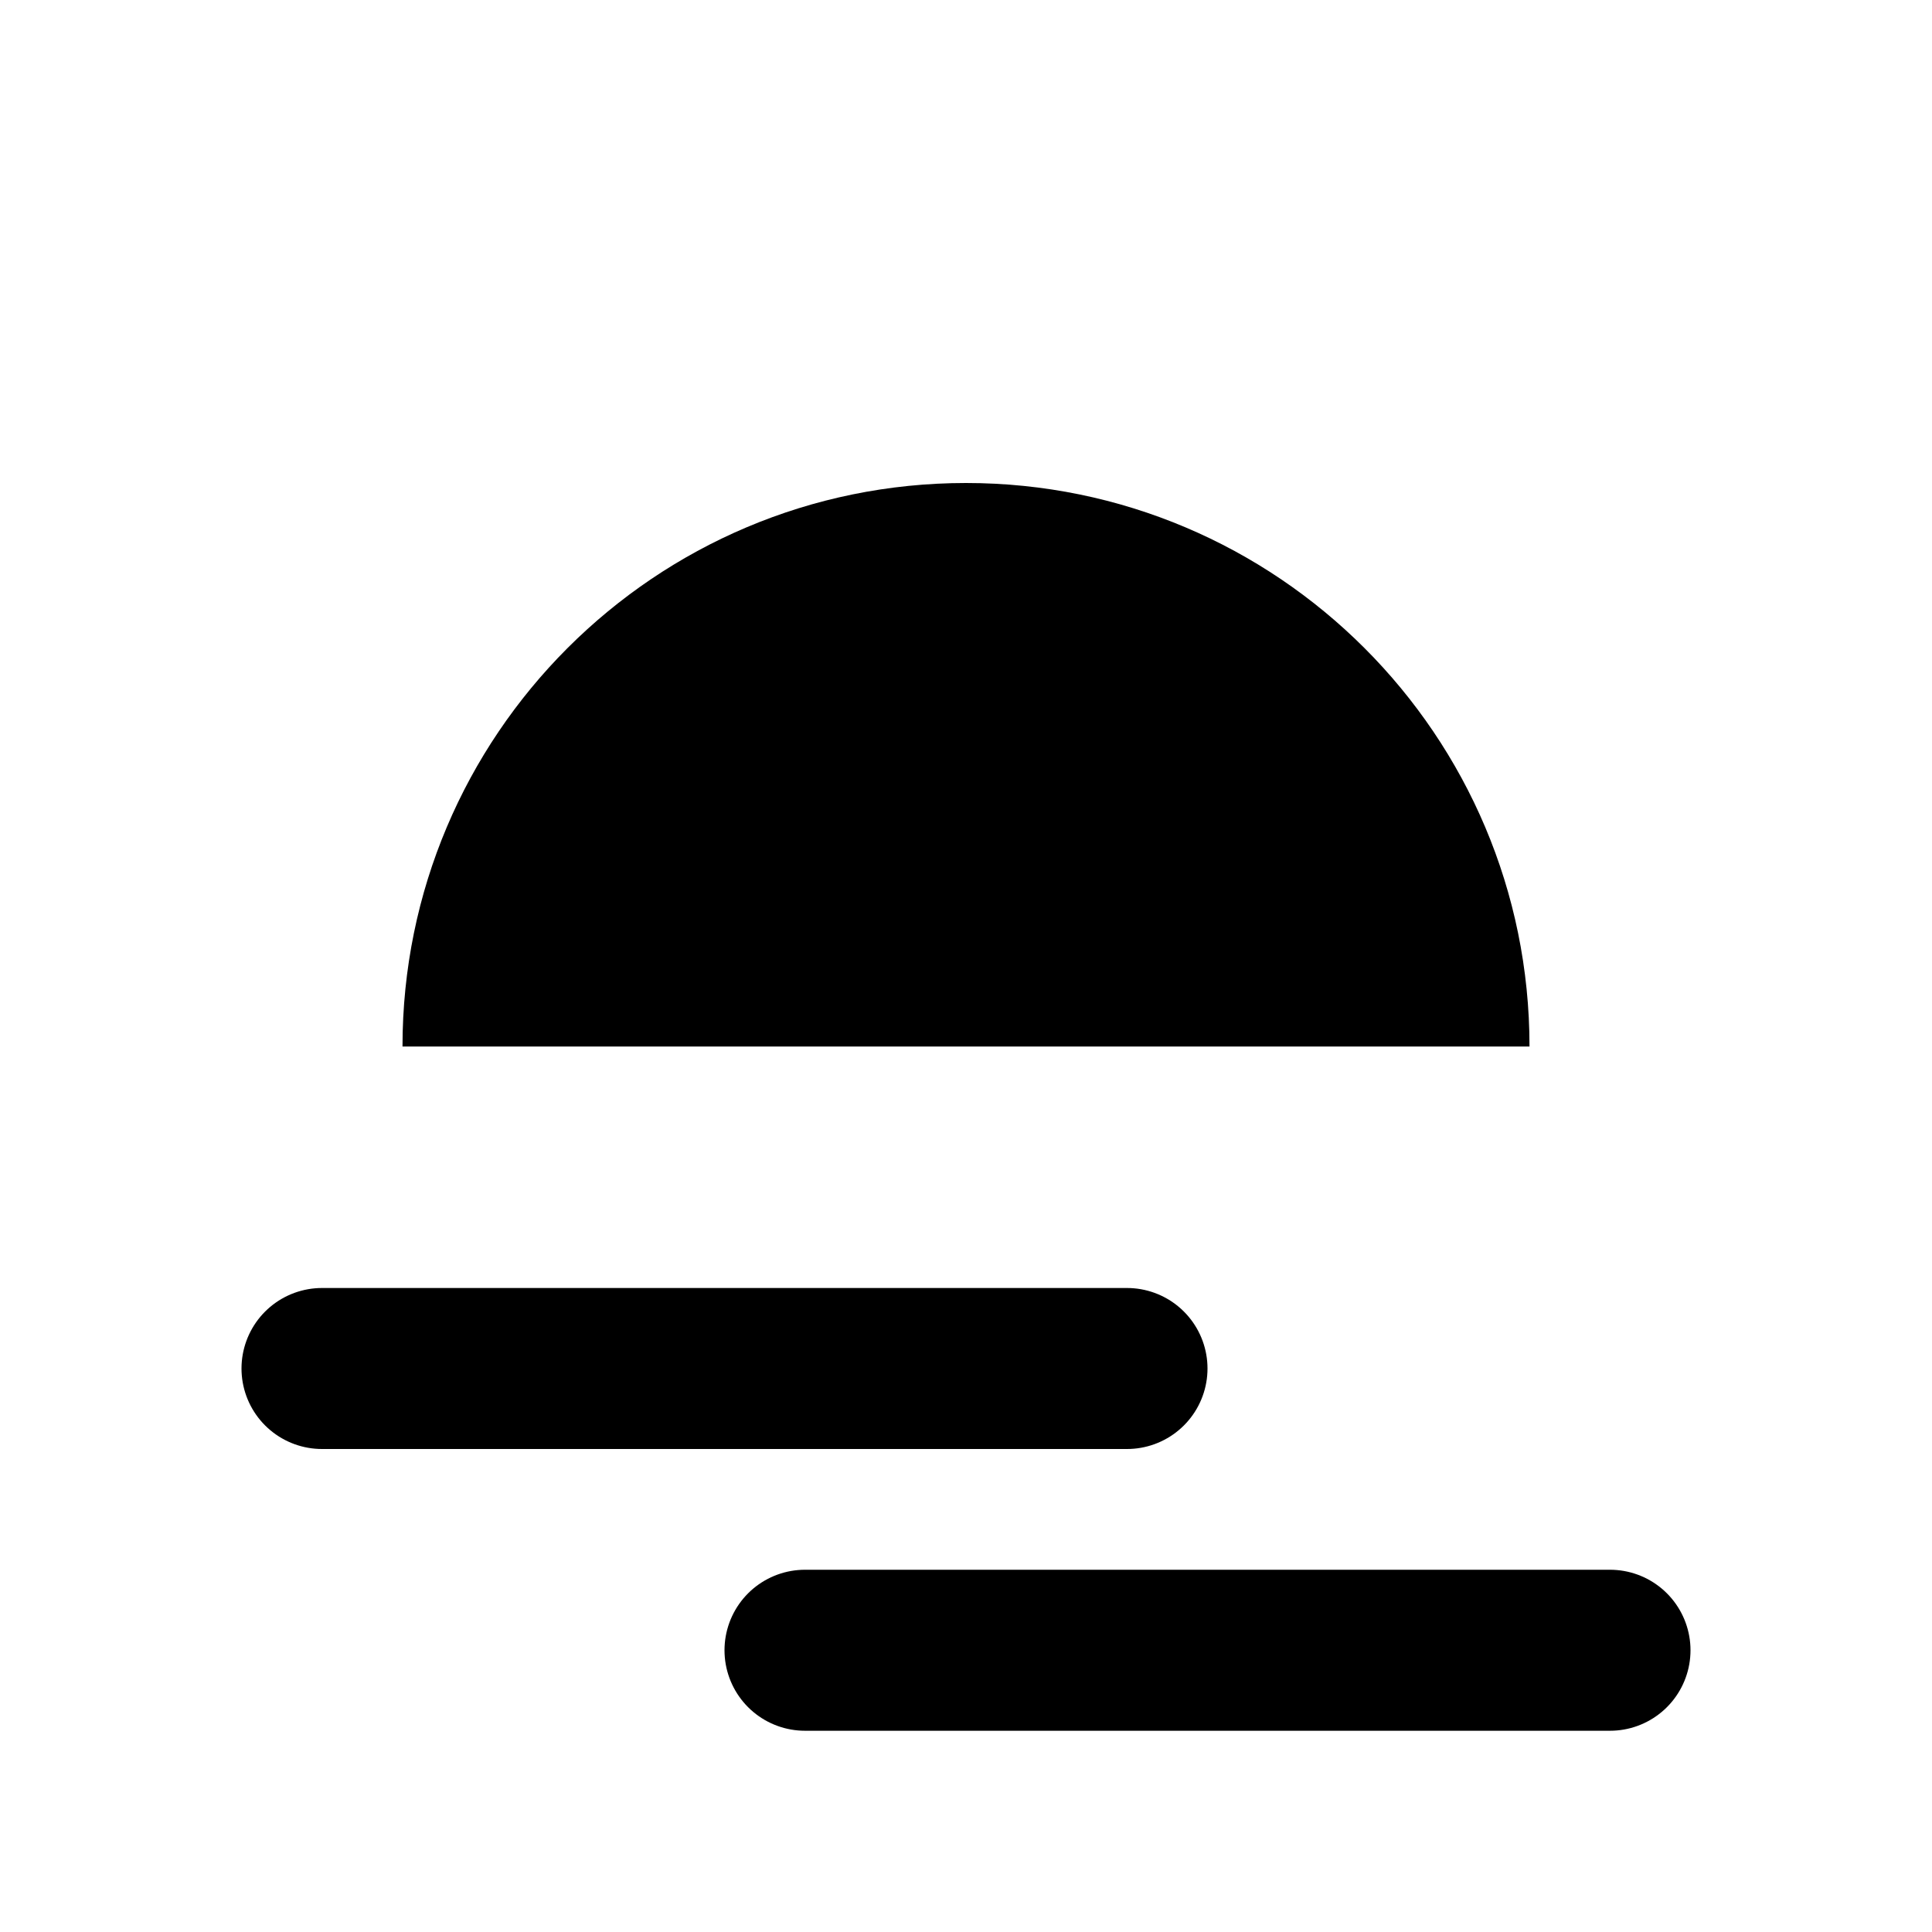
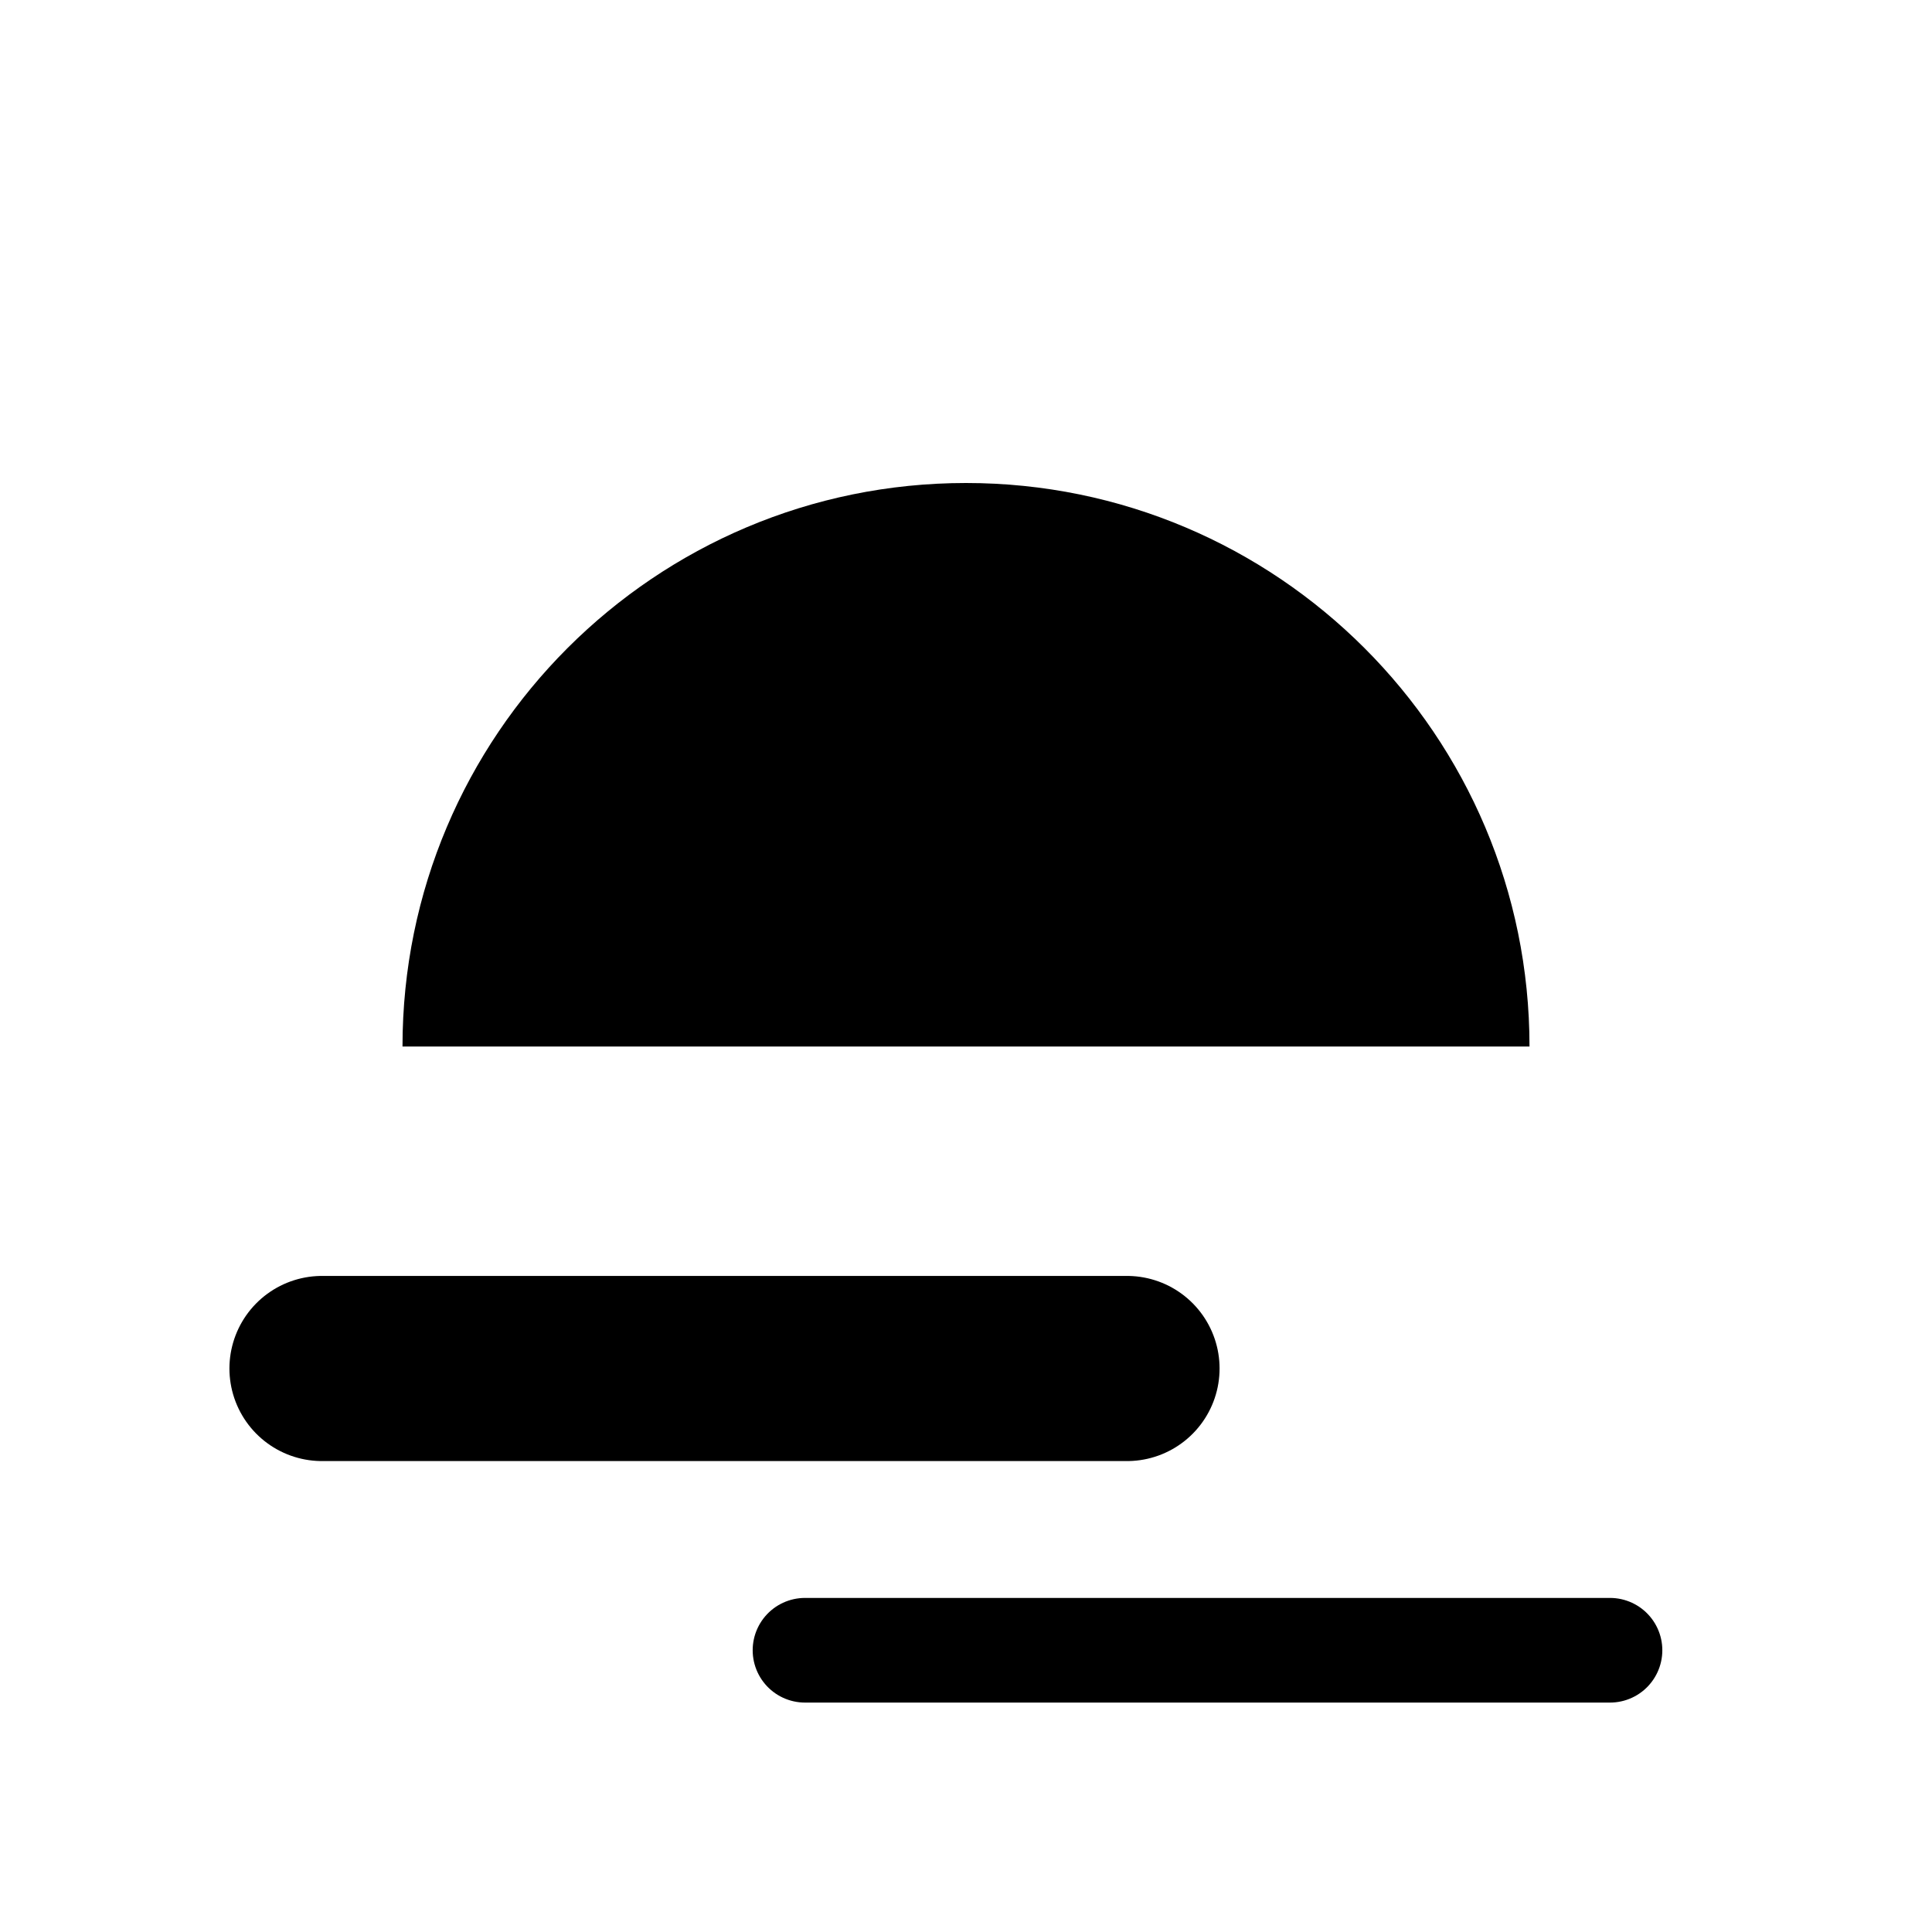
<svg xmlns="http://www.w3.org/2000/svg" viewBox="0 0 24 24" width="24" height="24">
  <path d="M5 13A7 7 0 0 1 19 13Z" fill="#000" />
-   <g fill="none" stroke="#000" stroke-width="2" stroke-linecap="round">
-     <path d="M4 17H14" />
-     <path d="M10 20.5H20" />
-   </g>
+   <path d="M4 17H14" fill="none" stroke="#000" stroke-width="2.3" stroke-linecap="round" />
+   <path d="M10 20.5H20" fill="none" stroke="#000" stroke-width="1.3" stroke-linecap="round" />
</svg>
